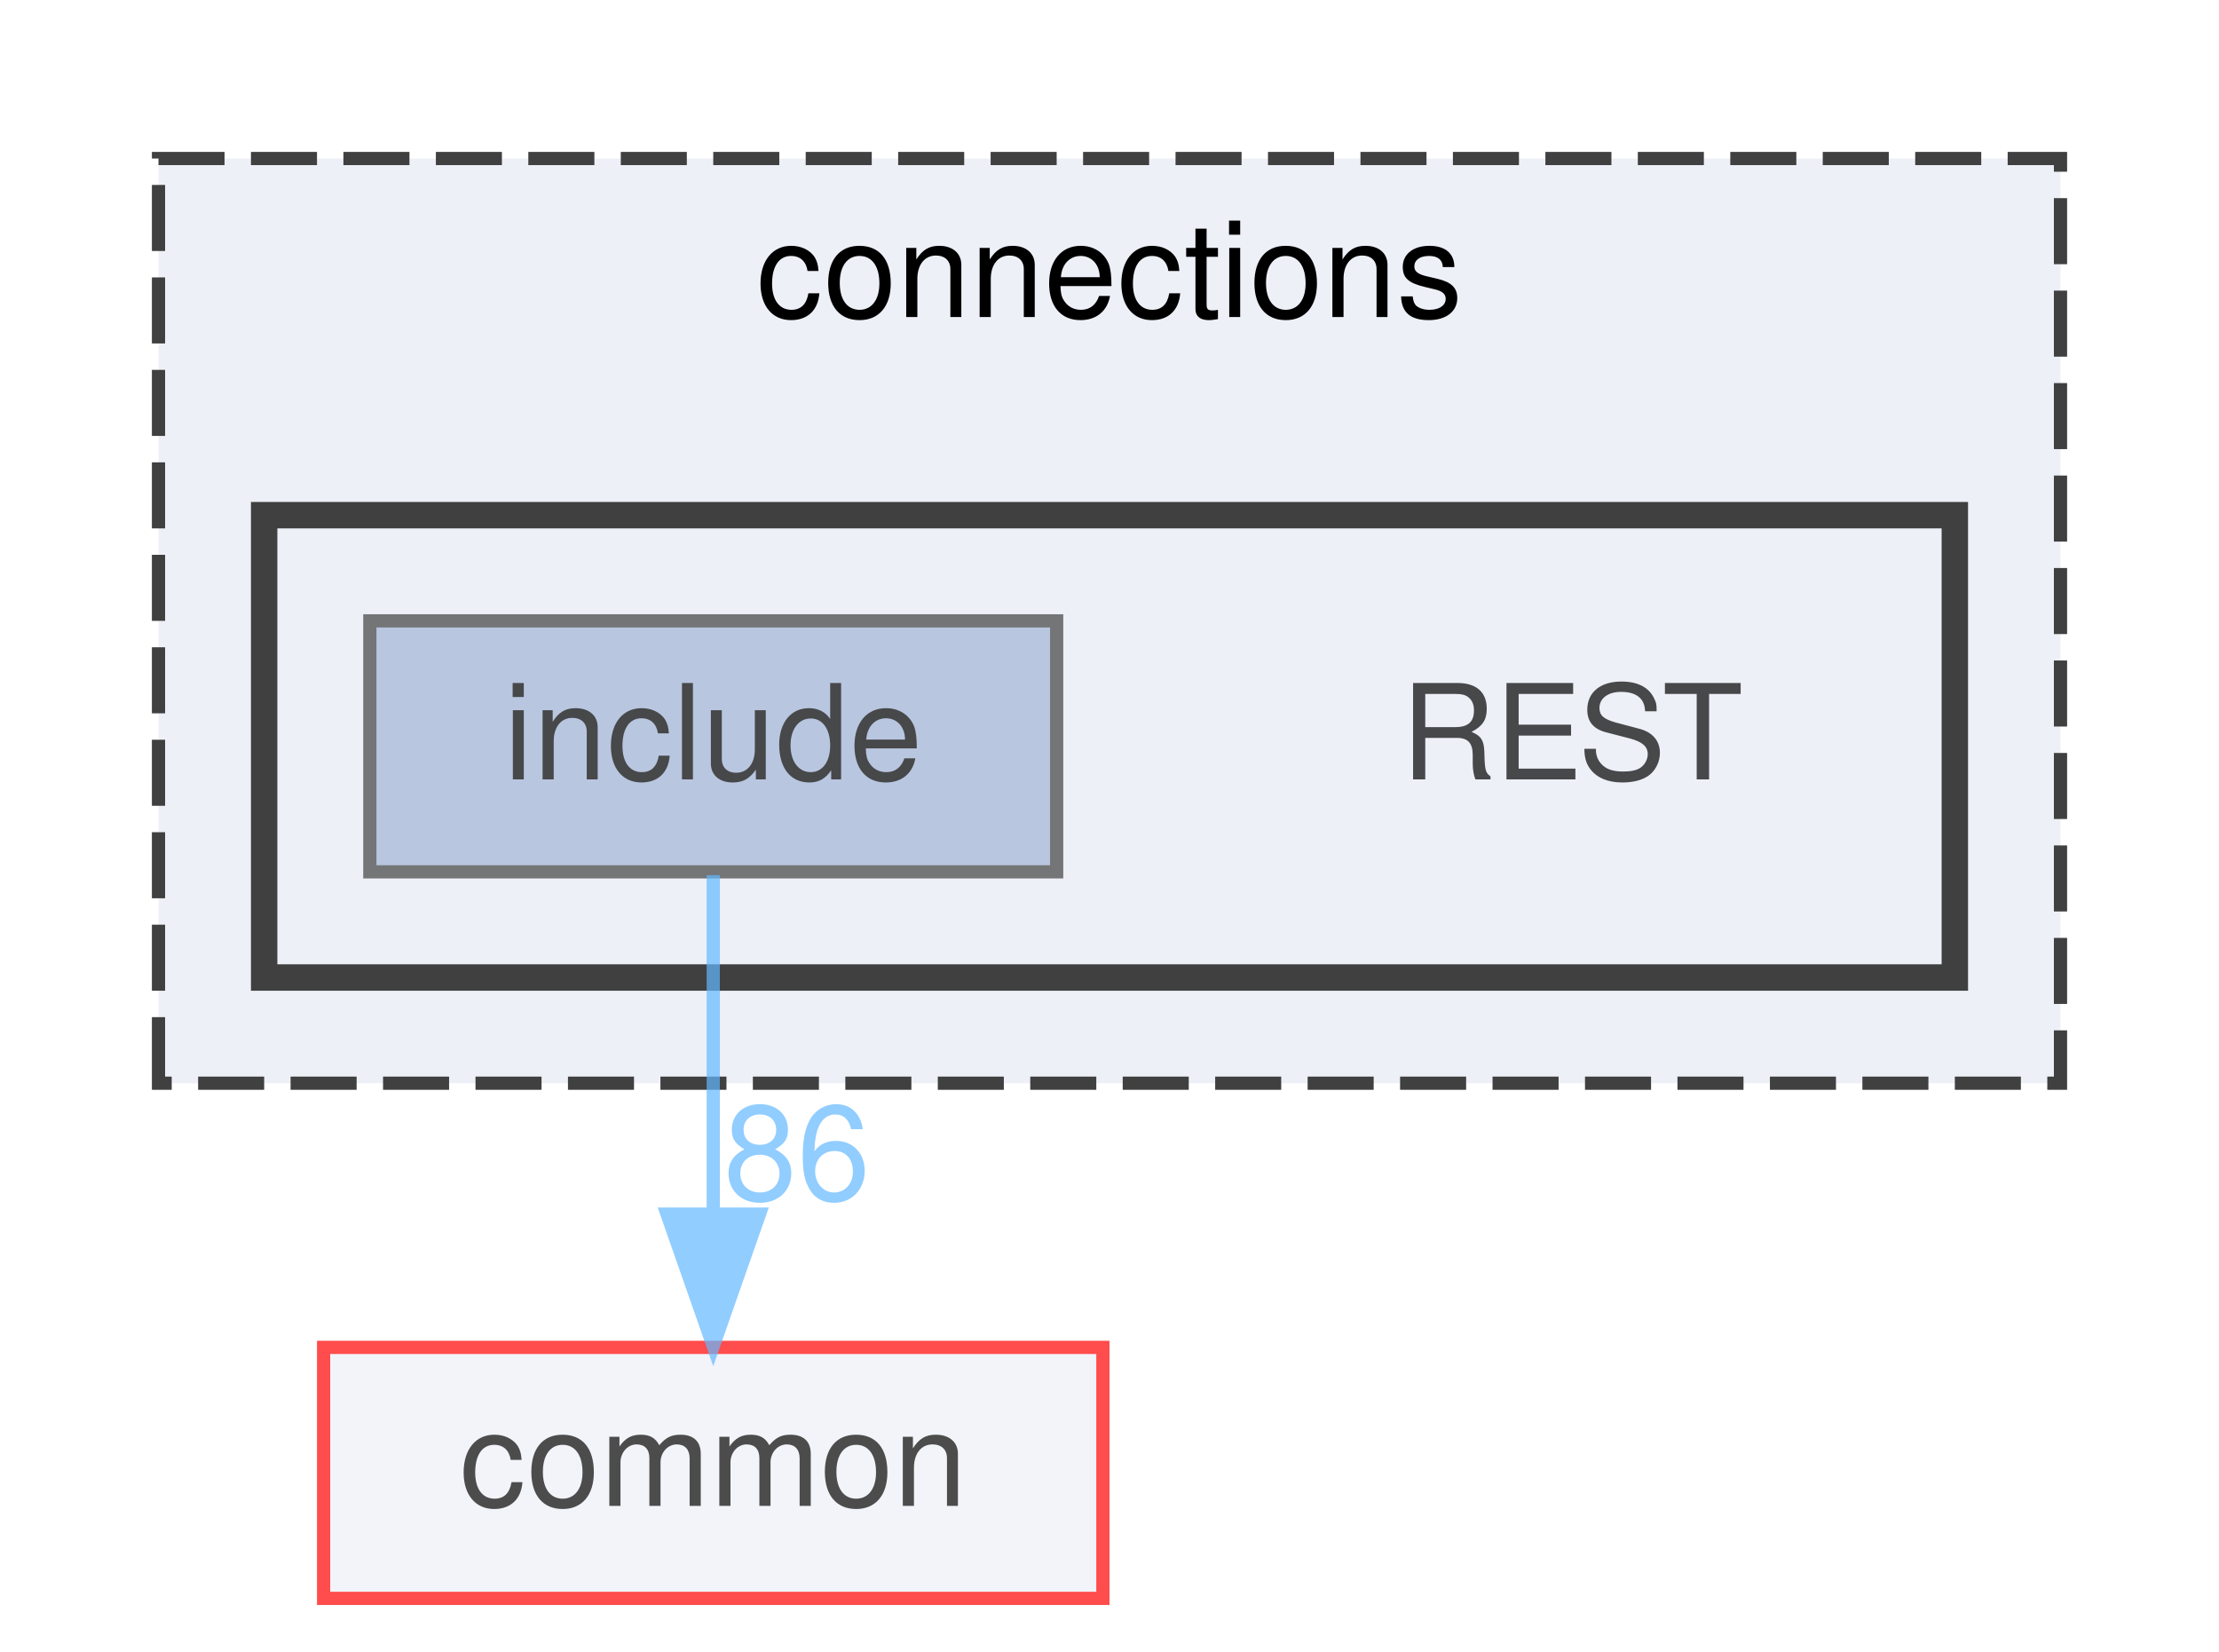
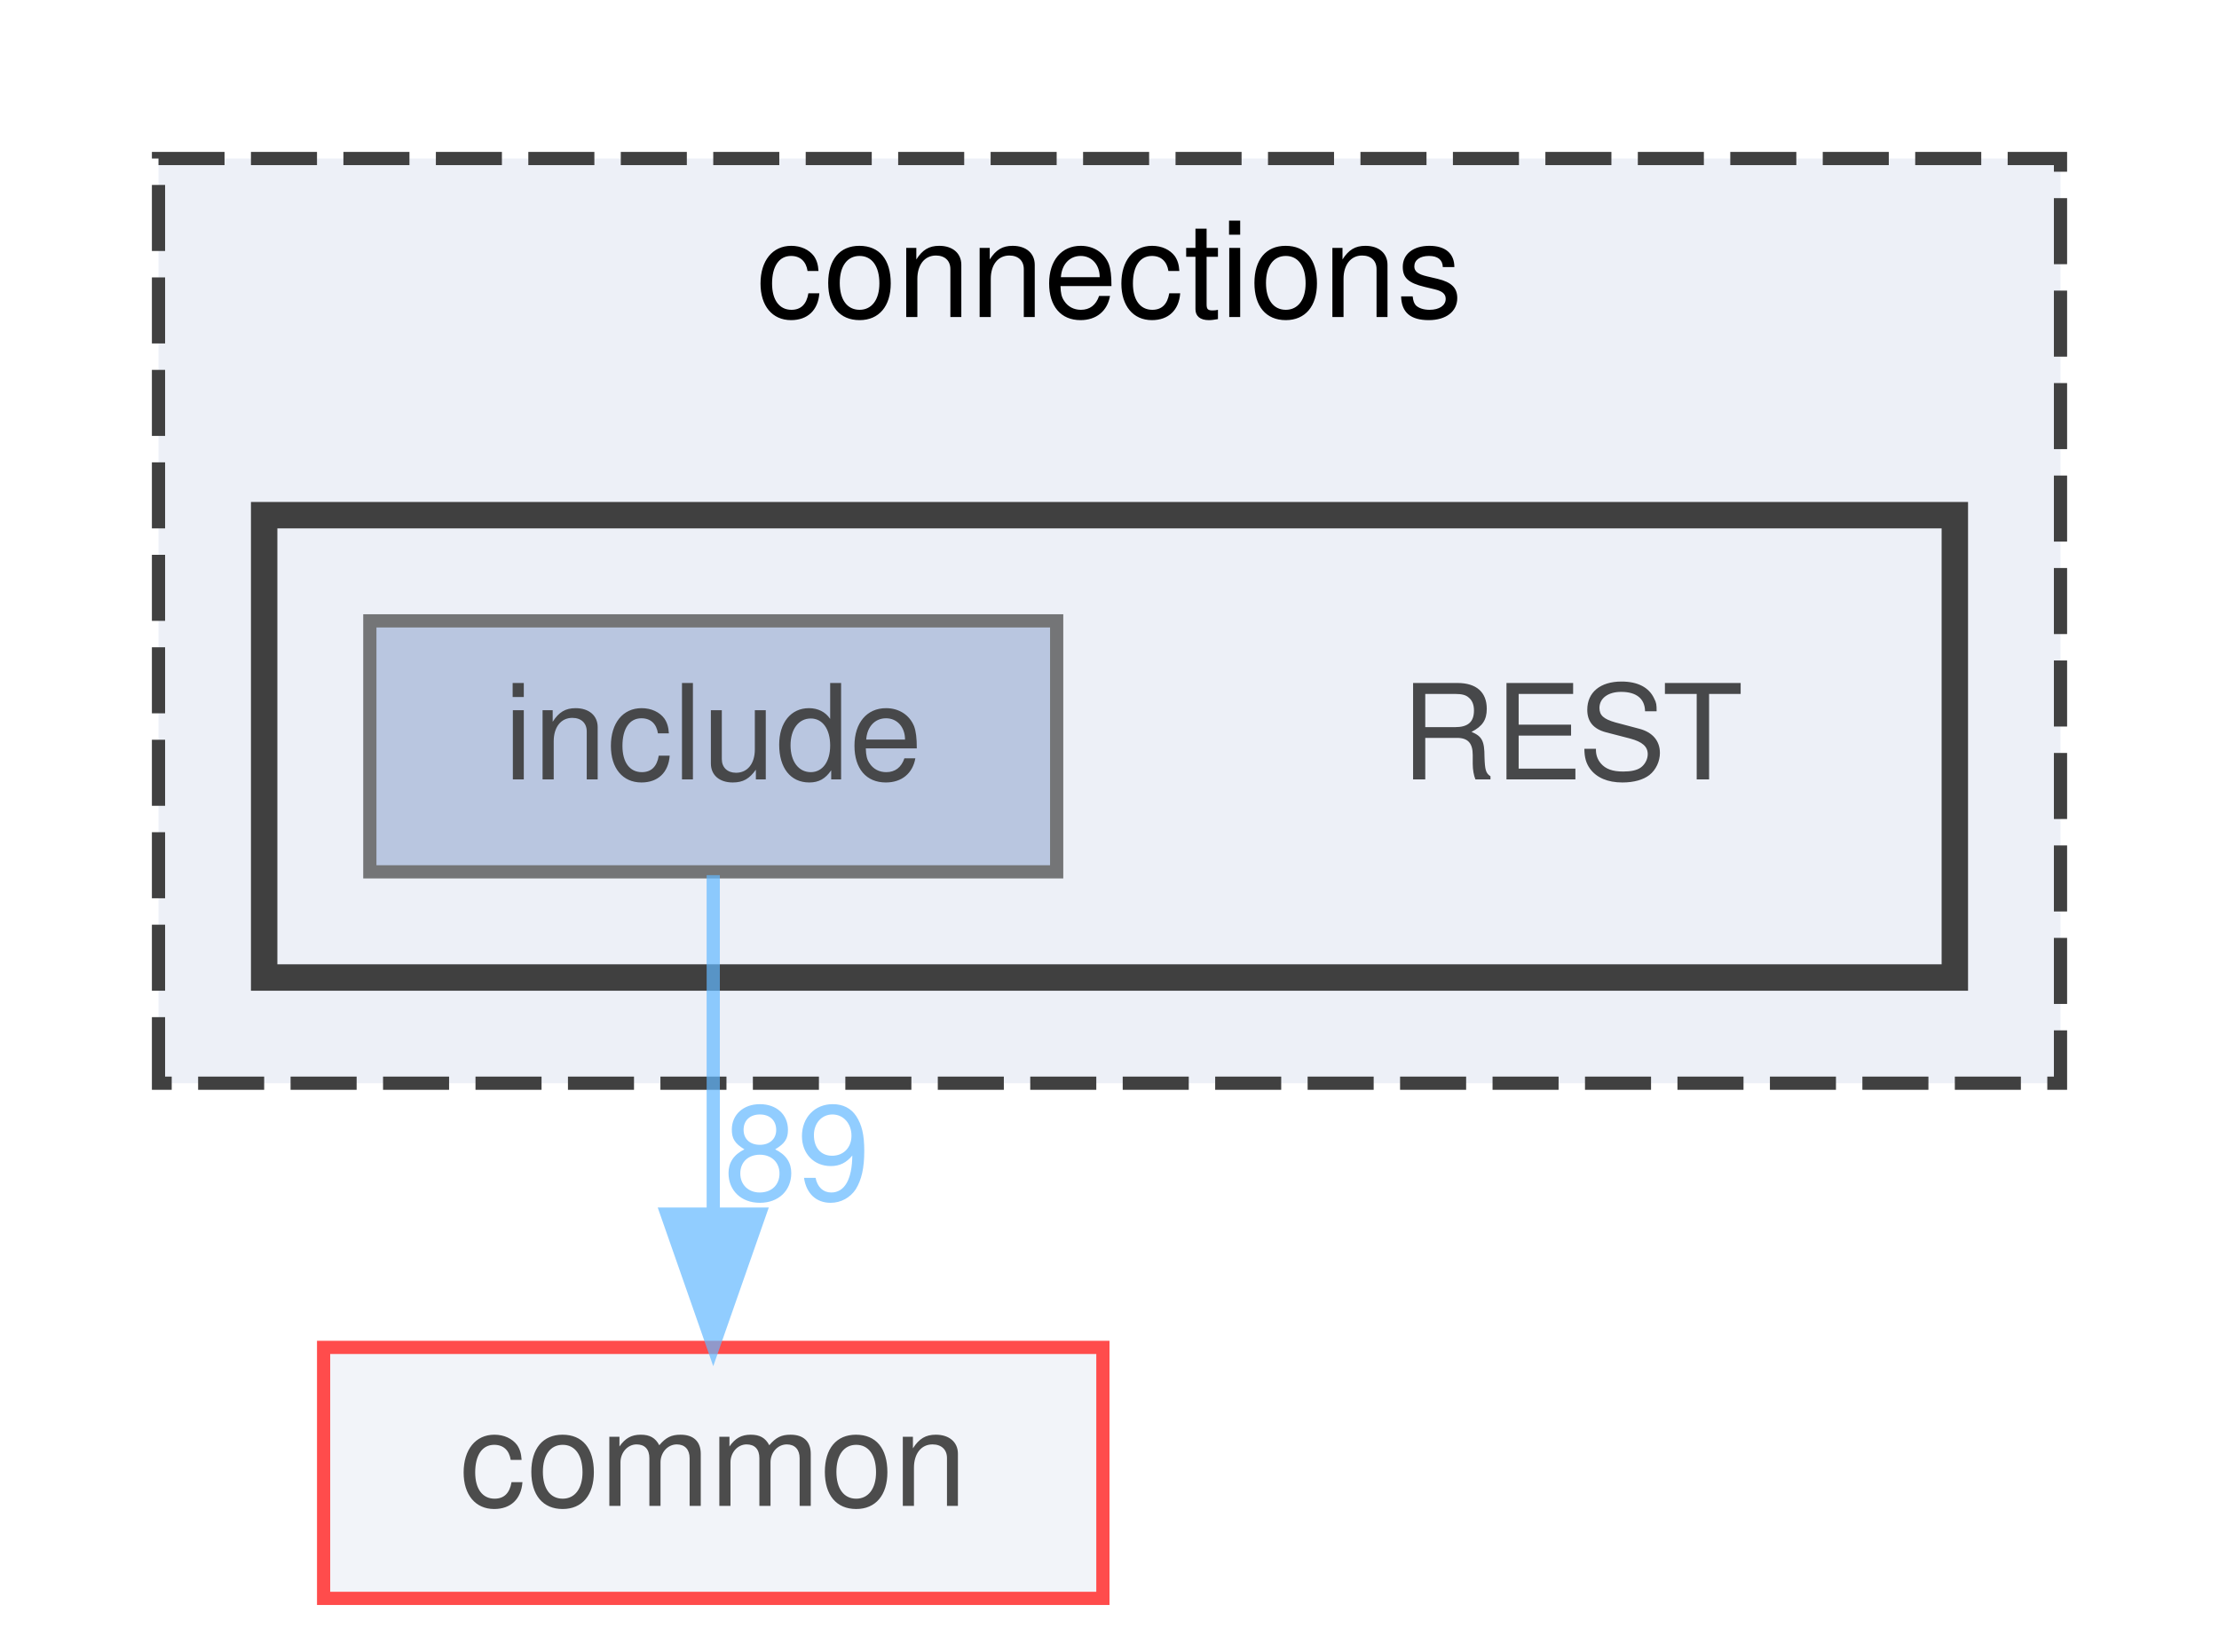
<svg xmlns="http://www.w3.org/2000/svg" xmlns:xlink="http://www.w3.org/1999/xlink" width="168pt" height="125pt" viewBox="0.00 0.00 168.00 125.00">
  <svg id="main" version="1.1" xml:space="preserve">
    <style type="text/css">
.node, .edge {opacity: 0.7;}
.node.selected, .edge.selected {opacity: 1;}
.edge:hover path { stroke: red; }
.edge:hover polygon { stroke: red; fill: red; }
</style>
    <svg id="graph" class="graph">
      <g id="graph0" class="graph" transform="scale(1 1) rotate(0) translate(4 121)">
        <g id="clust1" class="cluster">
          <g id="a_clust1">
            <a xlink:href="dir_fe4d27d711cdd425ac4e99b8adff8f95.html" target="_top" xlink:title="connections">
              <polygon fill="#edf0f7" stroke="#404040" stroke-dasharray="5,2" points="8,-39 8,-109 152,-109 152,-39 8,-39" />
              <text text-anchor="middle" x="80" y="-97" font-family="Helvetica,sans-Serif" font-size="10.00">connections</text>
            </a>
          </g>
        </g>
        <g id="clust2" class="cluster">
          <g id="a_clust2">
            <a xlink:href="dir_94c770116cc371e021b8f057e5d05c6e.html" target="_top">
              <polygon fill="#edf0f7" stroke="#404040" stroke-width="2" points="16,-47 16,-82 144,-82 144,-47 16,-47" />
            </a>
          </g>
        </g>
        <g id="node1" class="node">
          <text text-anchor="middle" x="115" y="-62" font-family="Helvetica,sans-Serif" font-size="10.00">REST</text>
        </g>
        <g id="node2" class="node">
          <g id="a_node2">
            <a xlink:href="dir_e48bd7b024357ff76ed70b8fa8f2f2bf.html" target="_top" xlink:title="include">
              <polygon fill="#a2b4d6" stroke="#404040" points="76,-74 24,-74 24,-55 76,-55 76,-74" />
              <text text-anchor="middle" x="50" y="-62" font-family="Helvetica,sans-Serif" font-size="10.00">include</text>
            </a>
          </g>
        </g>
        <g id="node3" class="node">
          <g id="a_node3">
            <a xlink:href="dir_bdd9a5d540de89e9fe90efdfc6973a4f.html" target="_top" xlink:title="common">
              <polygon fill="#edf0f7" stroke="red" points="79.5,-19 20.5,-19 20.5,0 79.5,0 79.5,-19" />
              <text text-anchor="middle" x="50" y="-7" font-family="Helvetica,sans-Serif" font-size="10.00">common</text>
            </a>
          </g>
        </g>
        <g id="edge1" class="edge">
          <g id="a_edge1">
            <a xlink:href="dir_000007_000000.html" target="_top">
              <path fill="none" stroke="#63b8ff" d="M50,-54.75C50,-47.8 50,-37.85 50,-29.13" />
              <polygon fill="#63b8ff" stroke="#63b8ff" points="53.5,-29.09 50,-19.09 46.5,-29.09 53.5,-29.09" />
            </a>
          </g>
          <g id="a_edge1-headlabel">
-             <a xlink:href="dir_000007_000000.html" target="_top" xlink:title="86">
-               <text text-anchor="middle" x="56.34" y="-30.18" font-family="Helvetica,sans-Serif" font-size="10.00" fill="#63b8ff">86</text>
+             <a xlink:href="dir_000007_000000.html" target="_top" xlink:title="89">
+               <text text-anchor="middle" x="56.34" y="-30.18" font-family="Helvetica,sans-Serif" font-size="10.00" fill="#63b8ff">89</text>
            </a>
          </g>
        </g>
      </g>
    </svg>
  </svg>
  <style type="text/css">

[data-mouse-over-selected='false'] { opacity: 0.7; }
[data-mouse-over-selected='true']  { opacity: 1.0; }

</style>
</svg>
